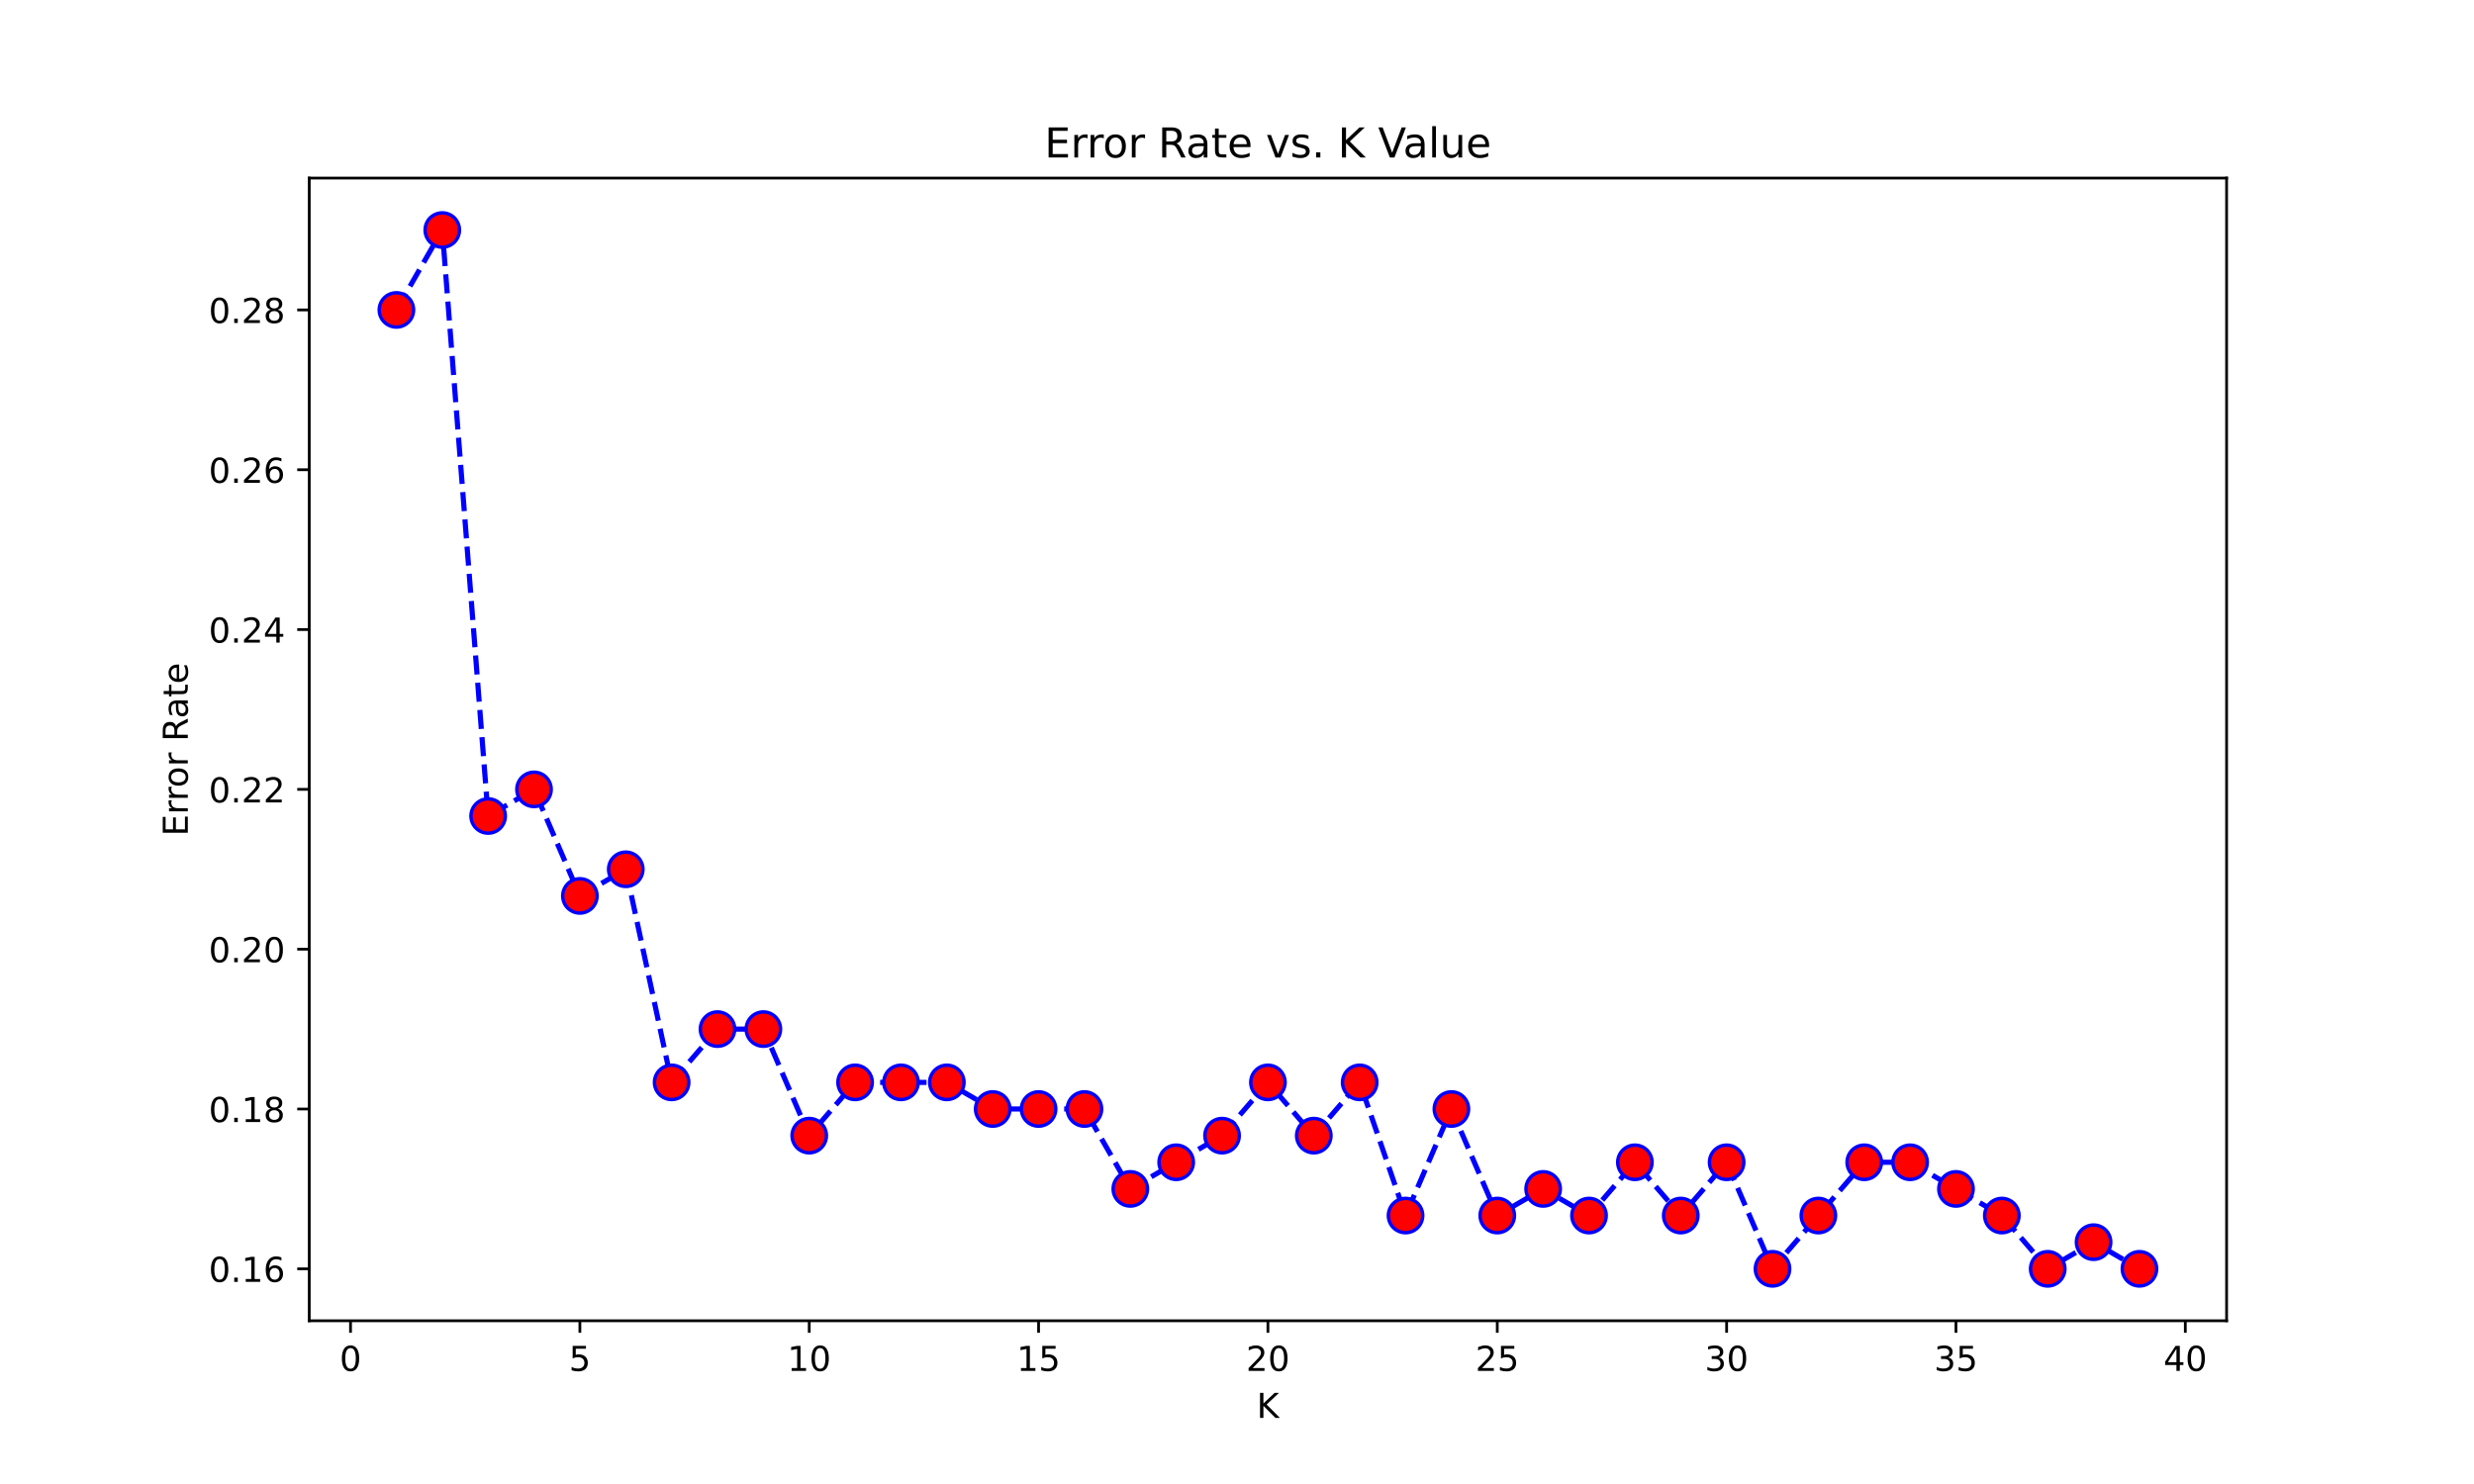
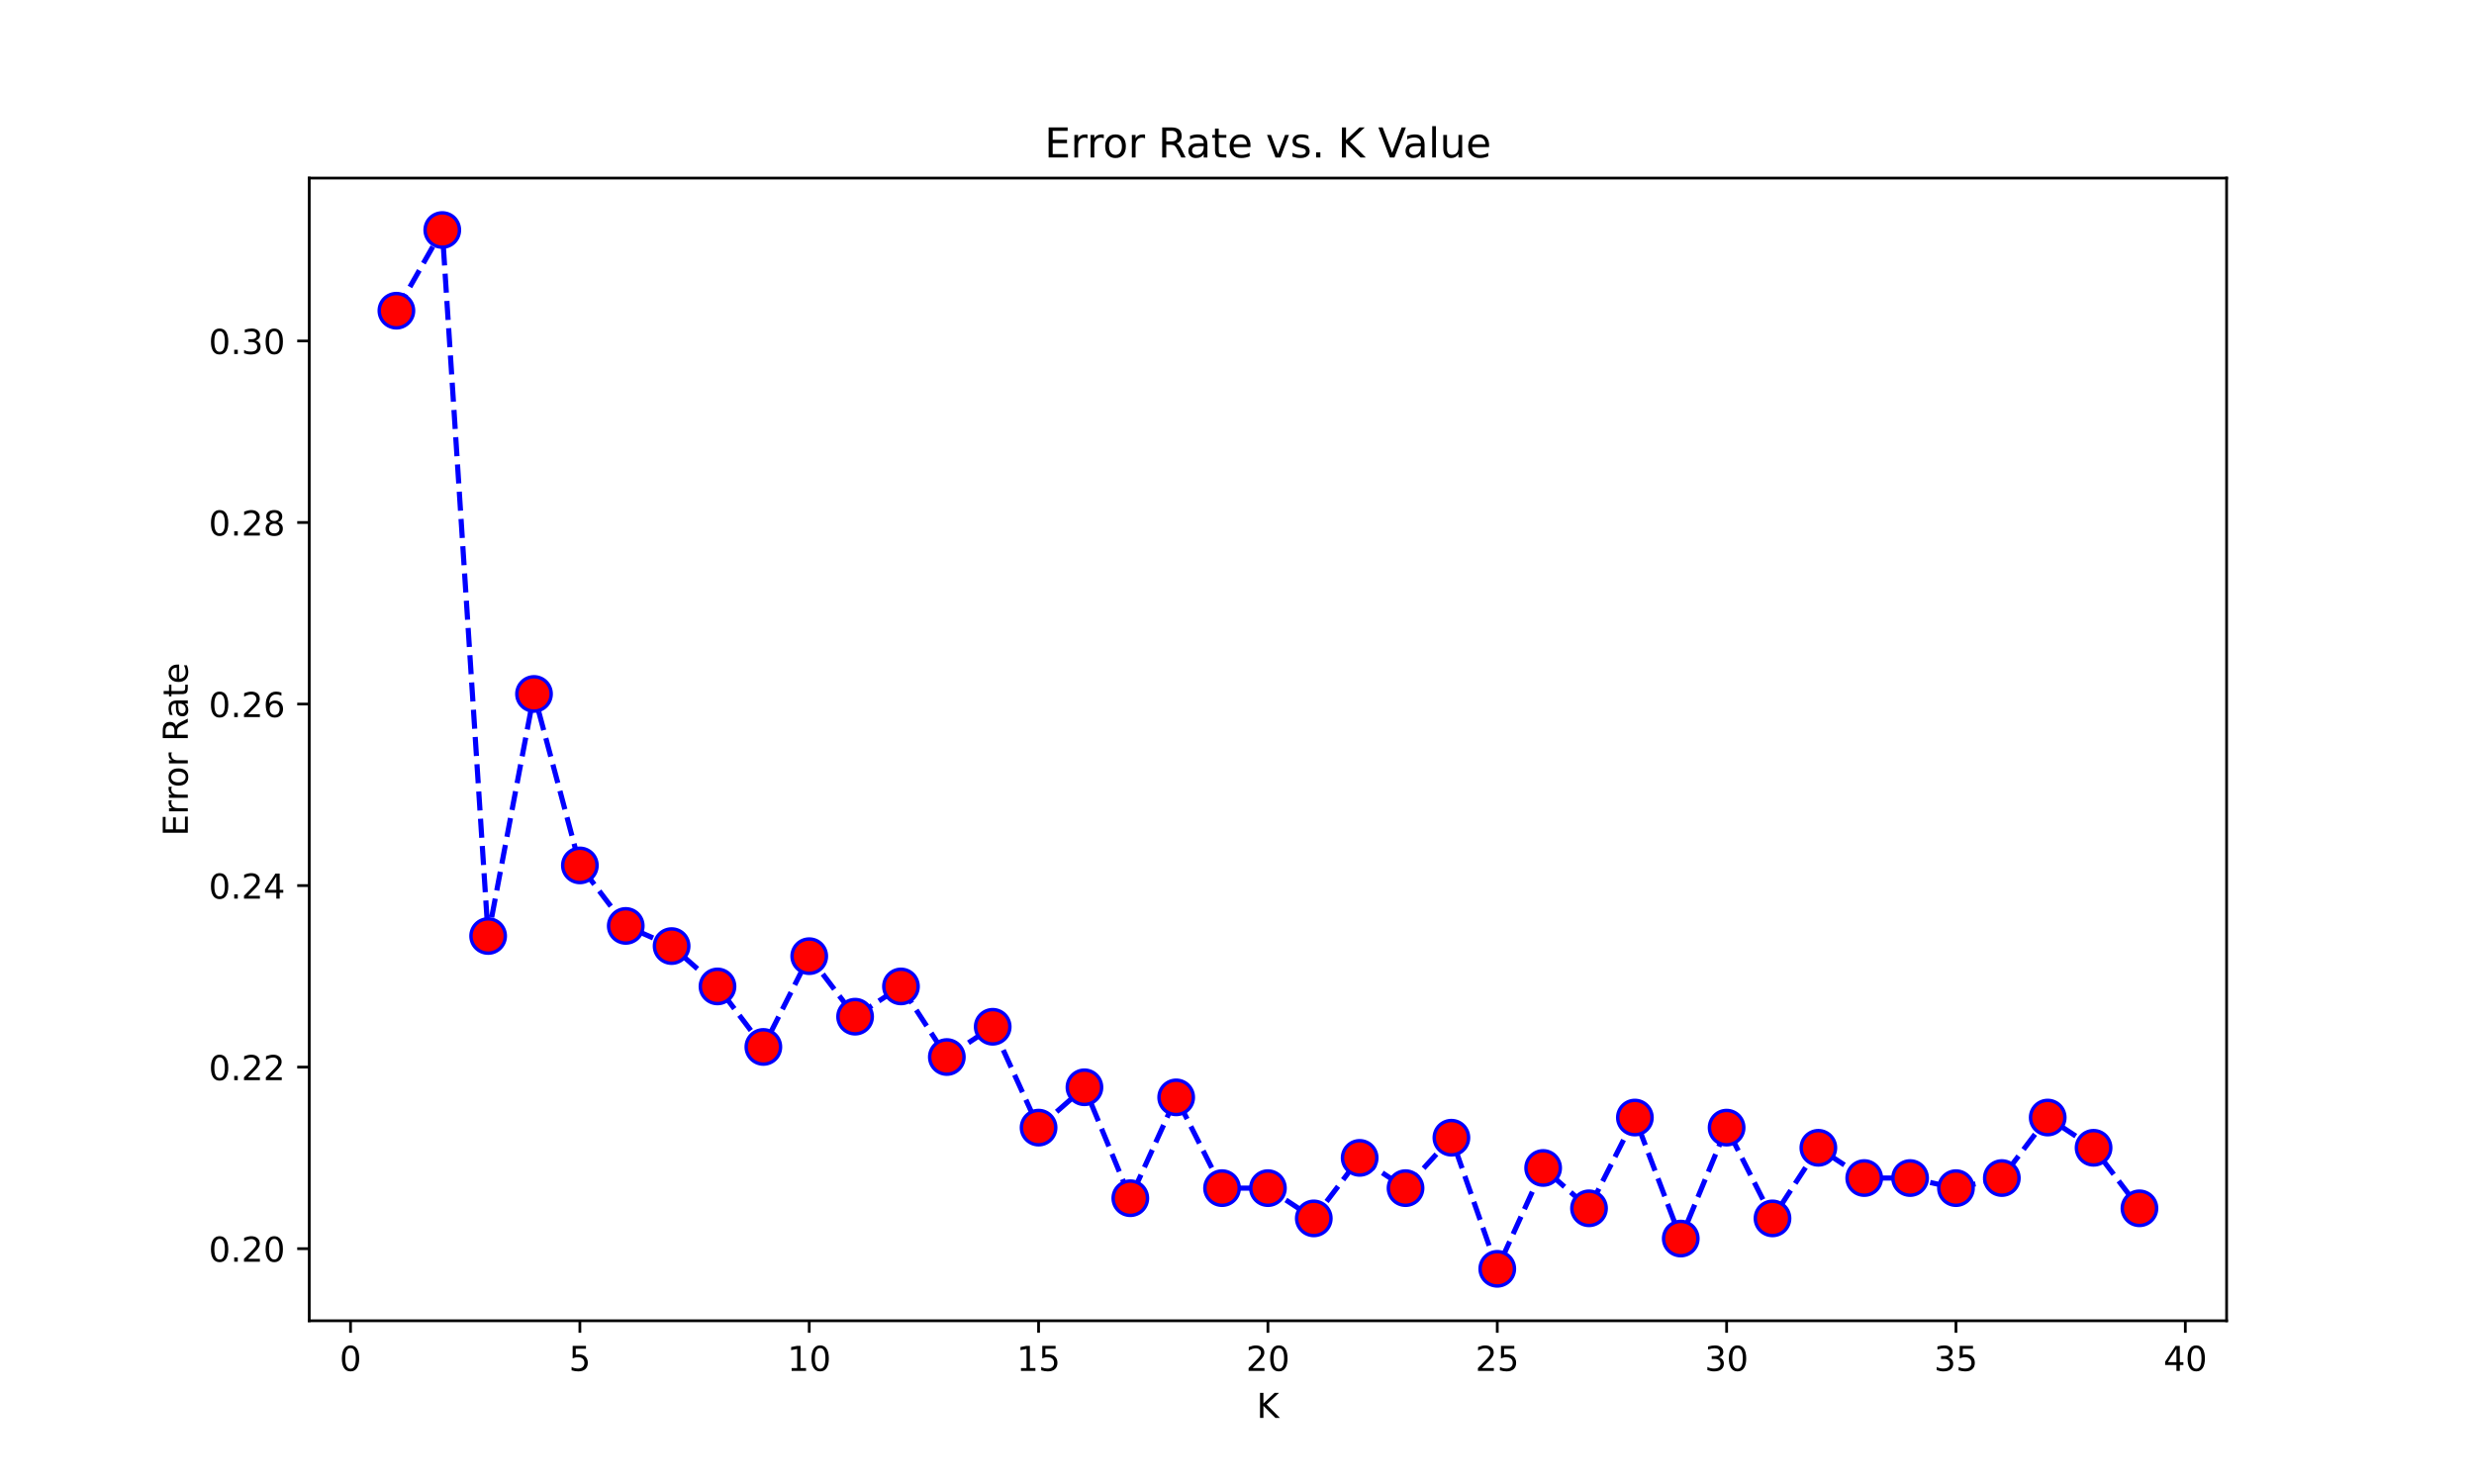
<svg xmlns="http://www.w3.org/2000/svg" xmlns:xlink="http://www.w3.org/1999/xlink" width="720pt" height="432pt" viewBox="0 0 720 432" version="1.1">
  <defs>
    <style type="text/css">*{stroke-linejoin: round; stroke-linecap: butt}</style>
  </defs>
  <g id="figure_1">
    <g id="patch_1">
      <path d="M 0 432  L 720 432  L 720 0  L 0 0  z " style="fill: #ffffff" />
    </g>
    <g id="axes_1">
      <g id="patch_2">
        <path d="M 90 384.48  L 648 384.48  L 648 51.84  L 90 51.84  z " style="fill: #ffffff" />
      </g>
      <g id="matplotlib.axis_1">
        <g id="xtick_1">
          <g id="line2d_1">
            <defs>
-               <path id="m600686cb9d" d="M 0 0  L 0 3.5  " style="stroke: #000000; stroke-width: 0.8" />
+               <path id="mcd6c401ef0" d="M 0 0  L 0 3.5  " style="stroke: #000000; stroke-width: 0.8" />
            </defs>
            <g>
-               <use xlink:href="#m600686cb9d" x="102.014" y="384.48" style="stroke: #000000; stroke-width: 0.8" />
+               <use xlink:href="#mcd6c401ef0" x="102.014" y="384.48" style="stroke: #000000; stroke-width: 0.8" />
            </g>
          </g>
          <g id="text_1">
            <g transform="translate(98.8331 399.0784)scale(0.1 -0.1)">
              <defs>
                <path id="DejaVuSans-30" d="M 2034 4250  Q 1547 4250 1301 3770  Q 1056 3291 1056 2328  Q 1056 1369 1301 889  Q 1547 409 2034 409  Q 2525 409 2770 889  Q 3016 1369 3016 2328  Q 3016 3291 2770 3770  Q 2525 4250 2034 4250  z M 2034 4750  Q 2819 4750 3233 4129  Q 3647 3509 3647 2328  Q 3647 1150 3233 529  Q 2819 -91 2034 -91  Q 1250 -91 836 529  Q 422 1150 422 2328  Q 422 3509 836 4129  Q 1250 4750 2034 4750  z " transform="scale(0.015625)" />
              </defs>
              <use xlink:href="#DejaVuSans-30" />
            </g>
          </g>
        </g>
        <g id="xtick_2">
          <g id="line2d_2">
            <g>
-               <use xlink:href="#m600686cb9d" x="168.761" y="384.48" style="stroke: #000000; stroke-width: 0.8" />
+               <use xlink:href="#mcd6c401ef0" x="168.761" y="384.48" style="stroke: #000000; stroke-width: 0.8" />
            </g>
          </g>
          <g id="text_2">
            <g transform="translate(165.5795 399.0784)scale(0.1 -0.1)">
              <defs>
                <path id="DejaVuSans-35" d="M 691 4666  L 3169 4666  L 3169 4134  L 1269 4134  L 1269 2991  Q 1406 3038 1543 3061  Q 1681 3084 1819 3084  Q 2600 3084 3056 2656  Q 3513 2228 3513 1497  Q 3513 744 3044 326  Q 2575 -91 1722 -91  Q 1428 -91 1123 -41  Q 819 9 494 109  L 494 744  Q 775 591 1075 516  Q 1375 441 1709 441  Q 2250 441 2565 725  Q 2881 1009 2881 1497  Q 2881 1984 2565 2268  Q 2250 2553 1709 2553  Q 1456 2553 1204 2497  Q 953 2441 691 2322  L 691 4666  z " transform="scale(0.015625)" />
              </defs>
              <use xlink:href="#DejaVuSans-35" />
            </g>
          </g>
        </g>
        <g id="xtick_3">
          <g id="line2d_3">
            <g>
-               <use xlink:href="#m600686cb9d" x="235.507" y="384.48" style="stroke: #000000; stroke-width: 0.8" />
+               <use xlink:href="#mcd6c401ef0" x="235.507" y="384.48" style="stroke: #000000; stroke-width: 0.8" />
            </g>
          </g>
          <g id="text_3">
            <g transform="translate(229.1447 399.0784)scale(0.1 -0.1)">
              <defs>
                <path id="DejaVuSans-31" d="M 794 531  L 1825 531  L 1825 4091  L 703 3866  L 703 4441  L 1819 4666  L 2450 4666  L 2450 531  L 3481 531  L 3481 0  L 794 0  L 794 531  z " transform="scale(0.015625)" />
              </defs>
              <use xlink:href="#DejaVuSans-31" />
              <use xlink:href="#DejaVuSans-30" x="63.623" />
            </g>
          </g>
        </g>
        <g id="xtick_4">
          <g id="line2d_4">
            <g>
-               <use xlink:href="#m600686cb9d" x="302.254" y="384.48" style="stroke: #000000; stroke-width: 0.8" />
+               <use xlink:href="#mcd6c401ef0" x="302.254" y="384.48" style="stroke: #000000; stroke-width: 0.8" />
            </g>
          </g>
          <g id="text_4">
            <g transform="translate(295.8911 399.0784)scale(0.1 -0.1)">
              <use xlink:href="#DejaVuSans-31" />
              <use xlink:href="#DejaVuSans-35" x="63.623" />
            </g>
          </g>
        </g>
        <g id="xtick_5">
          <g id="line2d_5">
            <g>
-               <use xlink:href="#m600686cb9d" x="369" y="384.48" style="stroke: #000000; stroke-width: 0.8" />
+               <use xlink:href="#mcd6c401ef0" x="369" y="384.48" style="stroke: #000000; stroke-width: 0.8" />
            </g>
          </g>
          <g id="text_5">
            <g transform="translate(362.6375 399.0784)scale(0.1 -0.1)">
              <defs>
                <path id="DejaVuSans-32" d="M 1228 531  L 3431 531  L 3431 0  L 469 0  L 469 531  Q 828 903 1448 1529  Q 2069 2156 2228 2338  Q 2531 2678 2651 2914  Q 2772 3150 2772 3378  Q 2772 3750 2511 3984  Q 2250 4219 1831 4219  Q 1534 4219 1204 4116  Q 875 4013 500 3803  L 500 4441  Q 881 4594 1212 4672  Q 1544 4750 1819 4750  Q 2544 4750 2975 4387  Q 3406 4025 3406 3419  Q 3406 3131 3298 2873  Q 3191 2616 2906 2266  Q 2828 2175 2409 1742  Q 1991 1309 1228 531  z " transform="scale(0.015625)" />
              </defs>
              <use xlink:href="#DejaVuSans-32" />
              <use xlink:href="#DejaVuSans-30" x="63.623" />
            </g>
          </g>
        </g>
        <g id="xtick_6">
          <g id="line2d_6">
            <g>
-               <use xlink:href="#m600686cb9d" x="435.746" y="384.48" style="stroke: #000000; stroke-width: 0.8" />
+               <use xlink:href="#mcd6c401ef0" x="435.746" y="384.48" style="stroke: #000000; stroke-width: 0.8" />
            </g>
          </g>
          <g id="text_6">
            <g transform="translate(429.3839 399.0784)scale(0.1 -0.1)">
              <use xlink:href="#DejaVuSans-32" />
              <use xlink:href="#DejaVuSans-35" x="63.623" />
            </g>
          </g>
        </g>
        <g id="xtick_7">
          <g id="line2d_7">
            <g>
-               <use xlink:href="#m600686cb9d" x="502.493" y="384.48" style="stroke: #000000; stroke-width: 0.8" />
+               <use xlink:href="#mcd6c401ef0" x="502.493" y="384.48" style="stroke: #000000; stroke-width: 0.8" />
            </g>
          </g>
          <g id="text_7">
            <g transform="translate(496.1303 399.0784)scale(0.1 -0.1)">
              <defs>
                <path id="DejaVuSans-33" d="M 2597 2516  Q 3050 2419 3304 2112  Q 3559 1806 3559 1356  Q 3559 666 3084 287  Q 2609 -91 1734 -91  Q 1441 -91 1130 -33  Q 819 25 488 141  L 488 750  Q 750 597 1062 519  Q 1375 441 1716 441  Q 2309 441 2620 675  Q 2931 909 2931 1356  Q 2931 1769 2642 2001  Q 2353 2234 1838 2234  L 1294 2234  L 1294 2753  L 1863 2753  Q 2328 2753 2575 2939  Q 2822 3125 2822 3475  Q 2822 3834 2567 4026  Q 2313 4219 1838 4219  Q 1578 4219 1281 4162  Q 984 4106 628 3988  L 628 4550  Q 988 4650 1302 4700  Q 1616 4750 1894 4750  Q 2613 4750 3031 4423  Q 3450 4097 3450 3541  Q 3450 3153 3228 2886  Q 3006 2619 2597 2516  z " transform="scale(0.015625)" />
              </defs>
              <use xlink:href="#DejaVuSans-33" />
              <use xlink:href="#DejaVuSans-30" x="63.623" />
            </g>
          </g>
        </g>
        <g id="xtick_8">
          <g id="line2d_8">
            <g>
-               <use xlink:href="#m600686cb9d" x="569.239" y="384.48" style="stroke: #000000; stroke-width: 0.8" />
+               <use xlink:href="#mcd6c401ef0" x="569.239" y="384.48" style="stroke: #000000; stroke-width: 0.8" />
            </g>
          </g>
          <g id="text_8">
            <g transform="translate(562.8767 399.0784)scale(0.1 -0.1)">
              <use xlink:href="#DejaVuSans-33" />
              <use xlink:href="#DejaVuSans-35" x="63.623" />
            </g>
          </g>
        </g>
        <g id="xtick_9">
          <g id="line2d_9">
            <g>
-               <use xlink:href="#m600686cb9d" x="635.986" y="384.48" style="stroke: #000000; stroke-width: 0.8" />
+               <use xlink:href="#mcd6c401ef0" x="635.986" y="384.48" style="stroke: #000000; stroke-width: 0.8" />
            </g>
          </g>
          <g id="text_9">
            <g transform="translate(629.6231 399.0784)scale(0.1 -0.1)">
              <defs>
                <path id="DejaVuSans-34" d="M 2419 4116  L 825 1625  L 2419 1625  L 2419 4116  z M 2253 4666  L 3047 4666  L 3047 1625  L 3713 1625  L 3713 1100  L 3047 1100  L 3047 0  L 2419 0  L 2419 1100  L 313 1100  L 313 1709  L 2253 4666  z " transform="scale(0.015625)" />
              </defs>
              <use xlink:href="#DejaVuSans-34" />
              <use xlink:href="#DejaVuSans-30" x="63.623" />
            </g>
          </g>
        </g>
        <g id="text_10">
          <g transform="translate(365.7211 412.7566)scale(0.1 -0.1)">
            <defs>
              <path id="DejaVuSans-4b" d="M 628 4666  L 1259 4666  L 1259 2694  L 3353 4666  L 4166 4666  L 1850 2491  L 4331 0  L 3500 0  L 1259 2247  L 1259 0  L 628 0  L 628 4666  z " transform="scale(0.015625)" />
            </defs>
            <use xlink:href="#DejaVuSans-4b" />
          </g>
        </g>
      </g>
      <g id="matplotlib.axis_2">
        <g id="ytick_1">
          <g id="line2d_10">
            <defs>
-               <path id="mf4f4137d9a" d="M 0 0  L -3.5 0  " style="stroke: #000000; stroke-width: 0.8" />
+               <path id="mdb3c24c6d7" d="M 0 0  L -3.5 0  " style="stroke: #000000; stroke-width: 0.8" />
            </defs>
            <g>
-               <use xlink:href="#mf4f4137d9a" x="90" y="369.36" style="stroke: #000000; stroke-width: 0.8" />
+               <use xlink:href="#mdb3c24c6d7" x="90" y="363.488" style="stroke: #000000; stroke-width: 0.8" />
            </g>
          </g>
          <g id="text_11">
-             <g transform="translate(60.73438 373.1592)scale(0.1 -0.1)">
+             <g transform="translate(60.73438 367.2874)scale(0.1 -0.1)">
              <defs>
                <path id="DejaVuSans-2e" d="M 684 794  L 1344 794  L 1344 0  L 684 0  L 684 794  z " transform="scale(0.015625)" />
-                 <path id="DejaVuSans-36" d="M 2113 2584  Q 1688 2584 1439 2293  Q 1191 2003 1191 1497  Q 1191 994 1439 701  Q 1688 409 2113 409  Q 2538 409 2786 701  Q 3034 994 3034 1497  Q 3034 2003 2786 2293  Q 2538 2584 2113 2584  z M 3366 4563  L 3366 3988  Q 3128 4100 2886 4159  Q 2644 4219 2406 4219  Q 1781 4219 1451 3797  Q 1122 3375 1075 2522  Q 1259 2794 1537 2939  Q 1816 3084 2150 3084  Q 2853 3084 3261 2657  Q 3669 2231 3669 1497  Q 3669 778 3244 343  Q 2819 -91 2113 -91  Q 1303 -91 875 529  Q 447 1150 447 2328  Q 447 3434 972 4092  Q 1497 4750 2381 4750  Q 2619 4750 2861 4703  Q 3103 4656 3366 4563  z " transform="scale(0.015625)" />
-               </defs>
-               <use xlink:href="#DejaVuSans-30" />
-               <use xlink:href="#DejaVuSans-2e" x="63.623" />
-               <use xlink:href="#DejaVuSans-31" x="95.41" />
-               <use xlink:href="#DejaVuSans-36" x="159.033" />
+               </defs>
+               <use xlink:href="#DejaVuSans-30" />
+               <use xlink:href="#DejaVuSans-2e" x="63.623" />
+               <use xlink:href="#DejaVuSans-32" x="95.41" />
+               <use xlink:href="#DejaVuSans-30" x="159.033" />
            </g>
          </g>
        </g>
        <g id="ytick_2">
          <g id="line2d_11">
            <g>
-               <use xlink:href="#mf4f4137d9a" x="90" y="322.837" style="stroke: #000000; stroke-width: 0.8" />
+               <use xlink:href="#mdb3c24c6d7" x="90" y="310.642" style="stroke: #000000; stroke-width: 0.8" />
            </g>
          </g>
          <g id="text_12">
-             <g transform="translate(60.73438 326.6361)scale(0.1 -0.1)">
-               <defs>
-                 <path id="DejaVuSans-38" d="M 2034 2216  Q 1584 2216 1326 1975  Q 1069 1734 1069 1313  Q 1069 891 1326 650  Q 1584 409 2034 409  Q 2484 409 2743 651  Q 3003 894 3003 1313  Q 3003 1734 2745 1975  Q 2488 2216 2034 2216  z M 1403 2484  Q 997 2584 770 2862  Q 544 3141 544 3541  Q 544 4100 942 4425  Q 1341 4750 2034 4750  Q 2731 4750 3128 4425  Q 3525 4100 3525 3541  Q 3525 3141 3298 2862  Q 3072 2584 2669 2484  Q 3125 2378 3379 2068  Q 3634 1759 3634 1313  Q 3634 634 3220 271  Q 2806 -91 2034 -91  Q 1263 -91 848 271  Q 434 634 434 1313  Q 434 1759 690 2068  Q 947 2378 1403 2484  z M 1172 3481  Q 1172 3119 1398 2916  Q 1625 2713 2034 2713  Q 2441 2713 2670 2916  Q 2900 3119 2900 3481  Q 2900 3844 2670 4047  Q 2441 4250 2034 4250  Q 1625 4250 1398 4047  Q 1172 3844 1172 3481  z " transform="scale(0.015625)" />
-               </defs>
-               <use xlink:href="#DejaVuSans-30" />
-               <use xlink:href="#DejaVuSans-2e" x="63.623" />
-               <use xlink:href="#DejaVuSans-31" x="95.41" />
-               <use xlink:href="#DejaVuSans-38" x="159.033" />
+             <g transform="translate(60.73438 314.4408)scale(0.1 -0.1)">
+               <use xlink:href="#DejaVuSans-30" />
+               <use xlink:href="#DejaVuSans-2e" x="63.623" />
+               <use xlink:href="#DejaVuSans-32" x="95.41" />
+               <use xlink:href="#DejaVuSans-32" x="159.033" />
            </g>
          </g>
        </g>
        <g id="ytick_3">
          <g id="line2d_12">
            <g>
-               <use xlink:href="#mf4f4137d9a" x="90" y="276.314" style="stroke: #000000; stroke-width: 0.8" />
+               <use xlink:href="#mdb3c24c6d7" x="90" y="257.795" style="stroke: #000000; stroke-width: 0.8" />
            </g>
          </g>
          <g id="text_13">
-             <g transform="translate(60.73438 280.1131)scale(0.1 -0.1)">
-               <use xlink:href="#DejaVuSans-30" />
-               <use xlink:href="#DejaVuSans-2e" x="63.623" />
-               <use xlink:href="#DejaVuSans-32" x="95.41" />
-               <use xlink:href="#DejaVuSans-30" x="159.033" />
+             <g transform="translate(60.73438 261.5942)scale(0.1 -0.1)">
+               <use xlink:href="#DejaVuSans-30" />
+               <use xlink:href="#DejaVuSans-2e" x="63.623" />
+               <use xlink:href="#DejaVuSans-32" x="95.41" />
+               <use xlink:href="#DejaVuSans-34" x="159.033" />
            </g>
          </g>
        </g>
        <g id="ytick_4">
          <g id="line2d_13">
            <g>
-               <use xlink:href="#mf4f4137d9a" x="90" y="229.791" style="stroke: #000000; stroke-width: 0.8" />
+               <use xlink:href="#mdb3c24c6d7" x="90" y="204.948" style="stroke: #000000; stroke-width: 0.8" />
            </g>
          </g>
          <g id="text_14">
-             <g transform="translate(60.73438 233.59)scale(0.1 -0.1)">
-               <use xlink:href="#DejaVuSans-30" />
-               <use xlink:href="#DejaVuSans-2e" x="63.623" />
-               <use xlink:href="#DejaVuSans-32" x="95.41" />
-               <use xlink:href="#DejaVuSans-32" x="159.033" />
+             <g transform="translate(60.73438 208.7476)scale(0.1 -0.1)">
+               <defs>
+                 <path id="DejaVuSans-36" d="M 2113 2584  Q 1688 2584 1439 2293  Q 1191 2003 1191 1497  Q 1191 994 1439 701  Q 1688 409 2113 409  Q 2538 409 2786 701  Q 3034 994 3034 1497  Q 3034 2003 2786 2293  Q 2538 2584 2113 2584  z M 3366 4563  L 3366 3988  Q 3128 4100 2886 4159  Q 2644 4219 2406 4219  Q 1781 4219 1451 3797  Q 1122 3375 1075 2522  Q 1259 2794 1537 2939  Q 1816 3084 2150 3084  Q 2853 3084 3261 2657  Q 3669 2231 3669 1497  Q 3669 778 3244 343  Q 2819 -91 2113 -91  Q 1303 -91 875 529  Q 447 1150 447 2328  Q 447 3434 972 4092  Q 1497 4750 2381 4750  Q 2619 4750 2861 4703  Q 3103 4656 3366 4563  z " transform="scale(0.015625)" />
+               </defs>
+               <use xlink:href="#DejaVuSans-30" />
+               <use xlink:href="#DejaVuSans-2e" x="63.623" />
+               <use xlink:href="#DejaVuSans-32" x="95.41" />
+               <use xlink:href="#DejaVuSans-36" x="159.033" />
            </g>
          </g>
        </g>
        <g id="ytick_5">
          <g id="line2d_14">
            <g>
-               <use xlink:href="#mf4f4137d9a" x="90" y="183.268" style="stroke: #000000; stroke-width: 0.8" />
+               <use xlink:href="#mdb3c24c6d7" x="90" y="152.102" style="stroke: #000000; stroke-width: 0.8" />
            </g>
          </g>
          <g id="text_15">
-             <g transform="translate(60.73438 187.0669)scale(0.1 -0.1)">
-               <use xlink:href="#DejaVuSans-30" />
-               <use xlink:href="#DejaVuSans-2e" x="63.623" />
-               <use xlink:href="#DejaVuSans-32" x="95.41" />
-               <use xlink:href="#DejaVuSans-34" x="159.033" />
+             <g transform="translate(60.73438 155.901)scale(0.1 -0.1)">
+               <defs>
+                 <path id="DejaVuSans-38" d="M 2034 2216  Q 1584 2216 1326 1975  Q 1069 1734 1069 1313  Q 1069 891 1326 650  Q 1584 409 2034 409  Q 2484 409 2743 651  Q 3003 894 3003 1313  Q 3003 1734 2745 1975  Q 2488 2216 2034 2216  z M 1403 2484  Q 997 2584 770 2862  Q 544 3141 544 3541  Q 544 4100 942 4425  Q 1341 4750 2034 4750  Q 2731 4750 3128 4425  Q 3525 4100 3525 3541  Q 3525 3141 3298 2862  Q 3072 2584 2669 2484  Q 3125 2378 3379 2068  Q 3634 1759 3634 1313  Q 3634 634 3220 271  Q 2806 -91 2034 -91  Q 1263 -91 848 271  Q 434 634 434 1313  Q 434 1759 690 2068  Q 947 2378 1403 2484  z M 1172 3481  Q 1172 3119 1398 2916  Q 1625 2713 2034 2713  Q 2441 2713 2670 2916  Q 2900 3119 2900 3481  Q 2900 3844 2670 4047  Q 2441 4250 2034 4250  Q 1625 4250 1398 4047  Q 1172 3844 1172 3481  z " transform="scale(0.015625)" />
+               </defs>
+               <use xlink:href="#DejaVuSans-30" />
+               <use xlink:href="#DejaVuSans-2e" x="63.623" />
+               <use xlink:href="#DejaVuSans-32" x="95.41" />
+               <use xlink:href="#DejaVuSans-38" x="159.033" />
            </g>
          </g>
        </g>
        <g id="ytick_6">
          <g id="line2d_15">
            <g>
-               <use xlink:href="#mf4f4137d9a" x="90" y="136.745" style="stroke: #000000; stroke-width: 0.8" />
+               <use xlink:href="#mdb3c24c6d7" x="90" y="99.255" style="stroke: #000000; stroke-width: 0.8" />
            </g>
          </g>
          <g id="text_16">
-             <g transform="translate(60.73438 140.5438)scale(0.1 -0.1)">
-               <use xlink:href="#DejaVuSans-30" />
-               <use xlink:href="#DejaVuSans-2e" x="63.623" />
-               <use xlink:href="#DejaVuSans-32" x="95.41" />
-               <use xlink:href="#DejaVuSans-36" x="159.033" />
-             </g>
-           </g>
-         </g>
-         <g id="ytick_7">
-           <g id="line2d_16">
-             <g>
-               <use xlink:href="#mf4f4137d9a" x="90" y="90.222" style="stroke: #000000; stroke-width: 0.8" />
-             </g>
-           </g>
-           <g id="text_17">
-             <g transform="translate(60.73438 94.02076)scale(0.1 -0.1)">
-               <use xlink:href="#DejaVuSans-30" />
-               <use xlink:href="#DejaVuSans-2e" x="63.623" />
-               <use xlink:href="#DejaVuSans-32" x="95.41" />
-               <use xlink:href="#DejaVuSans-38" x="159.033" />
-             </g>
-           </g>
-         </g>
-         <g id="text_18">
+             <g transform="translate(60.73438 103.0544)scale(0.1 -0.1)">
+               <use xlink:href="#DejaVuSans-30" />
+               <use xlink:href="#DejaVuSans-2e" x="63.623" />
+               <use xlink:href="#DejaVuSans-33" x="95.41" />
+               <use xlink:href="#DejaVuSans-30" x="159.033" />
+             </g>
+           </g>
+         </g>
+         <g id="text_17">
          <g transform="translate(54.65469 243.3967)rotate(-90)scale(0.1 -0.1)">
            <defs>
              <path id="DejaVuSans-45" d="M 628 4666  L 3578 4666  L 3578 4134  L 1259 4134  L 1259 2753  L 3481 2753  L 3481 2222  L 1259 2222  L 1259 531  L 3634 531  L 3634 0  L 628 0  L 628 4666  z " transform="scale(0.015625)" />
              <path id="DejaVuSans-72" d="M 2631 2963  Q 2534 3019 2420 3045  Q 2306 3072 2169 3072  Q 1681 3072 1420 2755  Q 1159 2438 1159 1844  L 1159 0  L 581 0  L 581 3500  L 1159 3500  L 1159 2956  Q 1341 3275 1631 3429  Q 1922 3584 2338 3584  Q 2397 3584 2469 3576  Q 2541 3569 2628 3553  L 2631 2963  z " transform="scale(0.015625)" />
              <path id="DejaVuSans-6f" d="M 1959 3097  Q 1497 3097 1228 2736  Q 959 2375 959 1747  Q 959 1119 1226 758  Q 1494 397 1959 397  Q 2419 397 2687 759  Q 2956 1122 2956 1747  Q 2956 2369 2687 2733  Q 2419 3097 1959 3097  z M 1959 3584  Q 2709 3584 3137 3096  Q 3566 2609 3566 1747  Q 3566 888 3137 398  Q 2709 -91 1959 -91  Q 1206 -91 779 398  Q 353 888 353 1747  Q 353 2609 779 3096  Q 1206 3584 1959 3584  z " transform="scale(0.015625)" />
              <path id="DejaVuSans-20" transform="scale(0.015625)" />
              <path id="DejaVuSans-52" d="M 2841 2188  Q 3044 2119 3236 1894  Q 3428 1669 3622 1275  L 4263 0  L 3584 0  L 2988 1197  Q 2756 1666 2539 1819  Q 2322 1972 1947 1972  L 1259 1972  L 1259 0  L 628 0  L 628 4666  L 2053 4666  Q 2853 4666 3247 4331  Q 3641 3997 3641 3322  Q 3641 2881 3436 2590  Q 3231 2300 2841 2188  z M 1259 4147  L 1259 2491  L 2053 2491  Q 2509 2491 2742 2702  Q 2975 2913 2975 3322  Q 2975 3731 2742 3939  Q 2509 4147 2053 4147  L 1259 4147  z " transform="scale(0.015625)" />
              <path id="DejaVuSans-61" d="M 2194 1759  Q 1497 1759 1228 1600  Q 959 1441 959 1056  Q 959 750 1161 570  Q 1363 391 1709 391  Q 2188 391 2477 730  Q 2766 1069 2766 1631  L 2766 1759  L 2194 1759  z M 3341 1997  L 3341 0  L 2766 0  L 2766 531  Q 2569 213 2275 61  Q 1981 -91 1556 -91  Q 1019 -91 701 211  Q 384 513 384 1019  Q 384 1609 779 1909  Q 1175 2209 1959 2209  L 2766 2209  L 2766 2266  Q 2766 2663 2505 2880  Q 2244 3097 1772 3097  Q 1472 3097 1187 3025  Q 903 2953 641 2809  L 641 3341  Q 956 3463 1253 3523  Q 1550 3584 1831 3584  Q 2591 3584 2966 3190  Q 3341 2797 3341 1997  z " transform="scale(0.015625)" />
              <path id="DejaVuSans-74" d="M 1172 4494  L 1172 3500  L 2356 3500  L 2356 3053  L 1172 3053  L 1172 1153  Q 1172 725 1289 603  Q 1406 481 1766 481  L 2356 481  L 2356 0  L 1766 0  Q 1100 0 847 248  Q 594 497 594 1153  L 594 3053  L 172 3053  L 172 3500  L 594 3500  L 594 4494  L 1172 4494  z " transform="scale(0.015625)" />
              <path id="DejaVuSans-65" d="M 3597 1894  L 3597 1613  L 953 1613  Q 991 1019 1311 708  Q 1631 397 2203 397  Q 2534 397 2845 478  Q 3156 559 3463 722  L 3463 178  Q 3153 47 2828 -22  Q 2503 -91 2169 -91  Q 1331 -91 842 396  Q 353 884 353 1716  Q 353 2575 817 3079  Q 1281 3584 2069 3584  Q 2775 3584 3186 3129  Q 3597 2675 3597 1894  z M 3022 2063  Q 3016 2534 2758 2815  Q 2500 3097 2075 3097  Q 1594 3097 1305 2825  Q 1016 2553 972 2059  L 3022 2063  z " transform="scale(0.015625)" />
            </defs>
            <use xlink:href="#DejaVuSans-45" />
            <use xlink:href="#DejaVuSans-72" x="63.184" />
            <use xlink:href="#DejaVuSans-72" x="102.547" />
            <use xlink:href="#DejaVuSans-6f" x="141.41" />
            <use xlink:href="#DejaVuSans-72" x="202.592" />
            <use xlink:href="#DejaVuSans-20" x="243.705" />
            <use xlink:href="#DejaVuSans-52" x="275.492" />
            <use xlink:href="#DejaVuSans-61" x="342.725" />
            <use xlink:href="#DejaVuSans-74" x="404.004" />
            <use xlink:href="#DejaVuSans-65" x="443.213" />
          </g>
        </g>
      </g>
-       <g id="line2d_17">
-         <path d="M 115.364 90.222  L 128.713 66.96  L 142.062 237.545  L 155.411 229.791  L 168.761 260.806  L 182.11 253.052  L 195.459 315.083  L 208.809 299.575  L 222.158 299.575  L 235.507 330.591  L 248.856 315.083  L 262.206 315.083  L 275.555 315.083  L 288.904 322.837  L 302.254 322.837  L 315.603 322.837  L 328.952 346.098  L 342.301 338.345  L 355.651 330.591  L 369 315.083  L 382.349 330.591  L 395.699 315.083  L 409.048 353.852  L 422.397 322.837  L 435.746 353.852  L 449.096 346.098  L 462.445 353.852  L 475.794 338.345  L 489.144 353.852  L 502.493 338.345  L 515.842 369.36  L 529.191 353.852  L 542.541 338.345  L 555.89 338.345  L 569.239 346.098  L 582.589 353.852  L 595.938 369.36  L 609.287 361.606  L 622.636 369.36  " clip-path="url(#pe46e2fb0b6)" style="fill: none; stroke-dasharray: 5.55,2.4; stroke-dashoffset: 0; stroke: #0000ff; stroke-width: 1.5" />
+       <g id="line2d_16">
+         <path d="M 115.364 90.447  L 128.713 66.96  L 142.062 272.475  L 155.411 202.012  L 168.761 251.923  L 182.11 269.539  L 195.459 275.41  L 208.809 287.154  L 222.158 304.77  L 235.507 278.346  L 248.856 295.962  L 262.206 287.154  L 275.555 307.706  L 288.904 298.898  L 302.254 328.257  L 315.603 316.513  L 328.952 348.809  L 342.301 319.449  L 355.651 345.873  L 369 345.873  L 382.349 354.68  L 395.699 337.065  L 409.048 345.873  L 422.397 331.193  L 435.746 369.36  L 449.096 340.001  L 462.445 351.744  L 475.794 325.321  L 489.144 360.552  L 502.493 328.257  L 515.842 354.68  L 529.191 334.129  L 542.541 342.937  L 555.89 342.937  L 569.239 345.873  L 582.589 342.937  L 595.938 325.321  L 609.287 334.129  L 622.636 351.744  " clip-path="url(#p391a6b0f08)" style="fill: none; stroke-dasharray: 5.55,2.4; stroke-dashoffset: 0; stroke: #0000ff; stroke-width: 1.5" />
        <defs>
-           <path id="m2c63482deb" d="M 0 5  C 1.326 5 2.598 4.473 3.536 3.536  C 4.473 2.598 5 1.326 5 0  C 5 -1.326 4.473 -2.598 3.536 -3.536  C 2.598 -4.473 1.326 -5 0 -5  C -1.326 -5 -2.598 -4.473 -3.536 -3.536  C -4.473 -2.598 -5 -1.326 -5 0  C -5 1.326 -4.473 2.598 -3.536 3.536  C -2.598 4.473 -1.326 5 0 5  z " style="stroke: #0000ff" />
+           <path id="m2906f69980" d="M 0 5  C 1.326 5 2.598 4.473 3.536 3.536  C 4.473 2.598 5 1.326 5 0  C 5 -1.326 4.473 -2.598 3.536 -3.536  C 2.598 -4.473 1.326 -5 0 -5  C -1.326 -5 -2.598 -4.473 -3.536 -3.536  C -4.473 -2.598 -5 -1.326 -5 0  C -5 1.326 -4.473 2.598 -3.536 3.536  C -2.598 4.473 -1.326 5 0 5  z " style="stroke: #0000ff" />
        </defs>
-         <g clip-path="url(#pe46e2fb0b6)">
-           <use xlink:href="#m2c63482deb" x="115.364" y="90.222" style="fill: #ff0000; stroke: #0000ff" />
-           <use xlink:href="#m2c63482deb" x="128.713" y="66.96" style="fill: #ff0000; stroke: #0000ff" />
-           <use xlink:href="#m2c63482deb" x="142.062" y="237.545" style="fill: #ff0000; stroke: #0000ff" />
-           <use xlink:href="#m2c63482deb" x="155.411" y="229.791" style="fill: #ff0000; stroke: #0000ff" />
-           <use xlink:href="#m2c63482deb" x="168.761" y="260.806" style="fill: #ff0000; stroke: #0000ff" />
-           <use xlink:href="#m2c63482deb" x="182.11" y="253.052" style="fill: #ff0000; stroke: #0000ff" />
-           <use xlink:href="#m2c63482deb" x="195.459" y="315.083" style="fill: #ff0000; stroke: #0000ff" />
-           <use xlink:href="#m2c63482deb" x="208.809" y="299.575" style="fill: #ff0000; stroke: #0000ff" />
-           <use xlink:href="#m2c63482deb" x="222.158" y="299.575" style="fill: #ff0000; stroke: #0000ff" />
-           <use xlink:href="#m2c63482deb" x="235.507" y="330.591" style="fill: #ff0000; stroke: #0000ff" />
-           <use xlink:href="#m2c63482deb" x="248.856" y="315.083" style="fill: #ff0000; stroke: #0000ff" />
-           <use xlink:href="#m2c63482deb" x="262.206" y="315.083" style="fill: #ff0000; stroke: #0000ff" />
-           <use xlink:href="#m2c63482deb" x="275.555" y="315.083" style="fill: #ff0000; stroke: #0000ff" />
-           <use xlink:href="#m2c63482deb" x="288.904" y="322.837" style="fill: #ff0000; stroke: #0000ff" />
-           <use xlink:href="#m2c63482deb" x="302.254" y="322.837" style="fill: #ff0000; stroke: #0000ff" />
-           <use xlink:href="#m2c63482deb" x="315.603" y="322.837" style="fill: #ff0000; stroke: #0000ff" />
-           <use xlink:href="#m2c63482deb" x="328.952" y="346.098" style="fill: #ff0000; stroke: #0000ff" />
-           <use xlink:href="#m2c63482deb" x="342.301" y="338.345" style="fill: #ff0000; stroke: #0000ff" />
-           <use xlink:href="#m2c63482deb" x="355.651" y="330.591" style="fill: #ff0000; stroke: #0000ff" />
-           <use xlink:href="#m2c63482deb" x="369" y="315.083" style="fill: #ff0000; stroke: #0000ff" />
-           <use xlink:href="#m2c63482deb" x="382.349" y="330.591" style="fill: #ff0000; stroke: #0000ff" />
-           <use xlink:href="#m2c63482deb" x="395.699" y="315.083" style="fill: #ff0000; stroke: #0000ff" />
-           <use xlink:href="#m2c63482deb" x="409.048" y="353.852" style="fill: #ff0000; stroke: #0000ff" />
-           <use xlink:href="#m2c63482deb" x="422.397" y="322.837" style="fill: #ff0000; stroke: #0000ff" />
-           <use xlink:href="#m2c63482deb" x="435.746" y="353.852" style="fill: #ff0000; stroke: #0000ff" />
-           <use xlink:href="#m2c63482deb" x="449.096" y="346.098" style="fill: #ff0000; stroke: #0000ff" />
-           <use xlink:href="#m2c63482deb" x="462.445" y="353.852" style="fill: #ff0000; stroke: #0000ff" />
-           <use xlink:href="#m2c63482deb" x="475.794" y="338.345" style="fill: #ff0000; stroke: #0000ff" />
-           <use xlink:href="#m2c63482deb" x="489.144" y="353.852" style="fill: #ff0000; stroke: #0000ff" />
-           <use xlink:href="#m2c63482deb" x="502.493" y="338.345" style="fill: #ff0000; stroke: #0000ff" />
-           <use xlink:href="#m2c63482deb" x="515.842" y="369.36" style="fill: #ff0000; stroke: #0000ff" />
-           <use xlink:href="#m2c63482deb" x="529.191" y="353.852" style="fill: #ff0000; stroke: #0000ff" />
-           <use xlink:href="#m2c63482deb" x="542.541" y="338.345" style="fill: #ff0000; stroke: #0000ff" />
-           <use xlink:href="#m2c63482deb" x="555.89" y="338.345" style="fill: #ff0000; stroke: #0000ff" />
-           <use xlink:href="#m2c63482deb" x="569.239" y="346.098" style="fill: #ff0000; stroke: #0000ff" />
-           <use xlink:href="#m2c63482deb" x="582.589" y="353.852" style="fill: #ff0000; stroke: #0000ff" />
-           <use xlink:href="#m2c63482deb" x="595.938" y="369.36" style="fill: #ff0000; stroke: #0000ff" />
-           <use xlink:href="#m2c63482deb" x="609.287" y="361.606" style="fill: #ff0000; stroke: #0000ff" />
-           <use xlink:href="#m2c63482deb" x="622.636" y="369.36" style="fill: #ff0000; stroke: #0000ff" />
+         <g clip-path="url(#p391a6b0f08)">
+           <use xlink:href="#m2906f69980" x="115.364" y="90.447" style="fill: #ff0000; stroke: #0000ff" />
+           <use xlink:href="#m2906f69980" x="128.713" y="66.96" style="fill: #ff0000; stroke: #0000ff" />
+           <use xlink:href="#m2906f69980" x="142.062" y="272.475" style="fill: #ff0000; stroke: #0000ff" />
+           <use xlink:href="#m2906f69980" x="155.411" y="202.012" style="fill: #ff0000; stroke: #0000ff" />
+           <use xlink:href="#m2906f69980" x="168.761" y="251.923" style="fill: #ff0000; stroke: #0000ff" />
+           <use xlink:href="#m2906f69980" x="182.11" y="269.539" style="fill: #ff0000; stroke: #0000ff" />
+           <use xlink:href="#m2906f69980" x="195.459" y="275.41" style="fill: #ff0000; stroke: #0000ff" />
+           <use xlink:href="#m2906f69980" x="208.809" y="287.154" style="fill: #ff0000; stroke: #0000ff" />
+           <use xlink:href="#m2906f69980" x="222.158" y="304.77" style="fill: #ff0000; stroke: #0000ff" />
+           <use xlink:href="#m2906f69980" x="235.507" y="278.346" style="fill: #ff0000; stroke: #0000ff" />
+           <use xlink:href="#m2906f69980" x="248.856" y="295.962" style="fill: #ff0000; stroke: #0000ff" />
+           <use xlink:href="#m2906f69980" x="262.206" y="287.154" style="fill: #ff0000; stroke: #0000ff" />
+           <use xlink:href="#m2906f69980" x="275.555" y="307.706" style="fill: #ff0000; stroke: #0000ff" />
+           <use xlink:href="#m2906f69980" x="288.904" y="298.898" style="fill: #ff0000; stroke: #0000ff" />
+           <use xlink:href="#m2906f69980" x="302.254" y="328.257" style="fill: #ff0000; stroke: #0000ff" />
+           <use xlink:href="#m2906f69980" x="315.603" y="316.513" style="fill: #ff0000; stroke: #0000ff" />
+           <use xlink:href="#m2906f69980" x="328.952" y="348.809" style="fill: #ff0000; stroke: #0000ff" />
+           <use xlink:href="#m2906f69980" x="342.301" y="319.449" style="fill: #ff0000; stroke: #0000ff" />
+           <use xlink:href="#m2906f69980" x="355.651" y="345.873" style="fill: #ff0000; stroke: #0000ff" />
+           <use xlink:href="#m2906f69980" x="369" y="345.873" style="fill: #ff0000; stroke: #0000ff" />
+           <use xlink:href="#m2906f69980" x="382.349" y="354.68" style="fill: #ff0000; stroke: #0000ff" />
+           <use xlink:href="#m2906f69980" x="395.699" y="337.065" style="fill: #ff0000; stroke: #0000ff" />
+           <use xlink:href="#m2906f69980" x="409.048" y="345.873" style="fill: #ff0000; stroke: #0000ff" />
+           <use xlink:href="#m2906f69980" x="422.397" y="331.193" style="fill: #ff0000; stroke: #0000ff" />
+           <use xlink:href="#m2906f69980" x="435.746" y="369.36" style="fill: #ff0000; stroke: #0000ff" />
+           <use xlink:href="#m2906f69980" x="449.096" y="340.001" style="fill: #ff0000; stroke: #0000ff" />
+           <use xlink:href="#m2906f69980" x="462.445" y="351.744" style="fill: #ff0000; stroke: #0000ff" />
+           <use xlink:href="#m2906f69980" x="475.794" y="325.321" style="fill: #ff0000; stroke: #0000ff" />
+           <use xlink:href="#m2906f69980" x="489.144" y="360.552" style="fill: #ff0000; stroke: #0000ff" />
+           <use xlink:href="#m2906f69980" x="502.493" y="328.257" style="fill: #ff0000; stroke: #0000ff" />
+           <use xlink:href="#m2906f69980" x="515.842" y="354.68" style="fill: #ff0000; stroke: #0000ff" />
+           <use xlink:href="#m2906f69980" x="529.191" y="334.129" style="fill: #ff0000; stroke: #0000ff" />
+           <use xlink:href="#m2906f69980" x="542.541" y="342.937" style="fill: #ff0000; stroke: #0000ff" />
+           <use xlink:href="#m2906f69980" x="555.89" y="342.937" style="fill: #ff0000; stroke: #0000ff" />
+           <use xlink:href="#m2906f69980" x="569.239" y="345.873" style="fill: #ff0000; stroke: #0000ff" />
+           <use xlink:href="#m2906f69980" x="582.589" y="342.937" style="fill: #ff0000; stroke: #0000ff" />
+           <use xlink:href="#m2906f69980" x="595.938" y="325.321" style="fill: #ff0000; stroke: #0000ff" />
+           <use xlink:href="#m2906f69980" x="609.287" y="334.129" style="fill: #ff0000; stroke: #0000ff" />
+           <use xlink:href="#m2906f69980" x="622.636" y="351.744" style="fill: #ff0000; stroke: #0000ff" />
        </g>
      </g>
      <g id="patch_3">
        <path d="M 90 384.48  L 90 51.84  " style="fill: none; stroke: #000000; stroke-width: 0.8; stroke-linejoin: miter; stroke-linecap: square" />
      </g>
      <g id="patch_4">
        <path d="M 648 384.48  L 648 51.84  " style="fill: none; stroke: #000000; stroke-width: 0.8; stroke-linejoin: miter; stroke-linecap: square" />
      </g>
      <g id="patch_5">
        <path d="M 90 384.48  L 648 384.48  " style="fill: none; stroke: #000000; stroke-width: 0.8; stroke-linejoin: miter; stroke-linecap: square" />
      </g>
      <g id="patch_6">
        <path d="M 90 51.84  L 648 51.84  " style="fill: none; stroke: #000000; stroke-width: 0.8; stroke-linejoin: miter; stroke-linecap: square" />
      </g>
-       <g id="text_19">
+       <g id="text_18">
        <g transform="translate(303.9994 45.84)scale(0.12 -0.12)">
          <defs>
            <path id="DejaVuSans-76" d="M 191 3500  L 800 3500  L 1894 563  L 2988 3500  L 3597 3500  L 2284 0  L 1503 0  L 191 3500  z " transform="scale(0.015625)" />
            <path id="DejaVuSans-73" d="M 2834 3397  L 2834 2853  Q 2591 2978 2328 3040  Q 2066 3103 1784 3103  Q 1356 3103 1142 2972  Q 928 2841 928 2578  Q 928 2378 1081 2264  Q 1234 2150 1697 2047  L 1894 2003  Q 2506 1872 2764 1633  Q 3022 1394 3022 966  Q 3022 478 2636 193  Q 2250 -91 1575 -91  Q 1294 -91 989 -36  Q 684 19 347 128  L 347 722  Q 666 556 975 473  Q 1284 391 1588 391  Q 1994 391 2212 530  Q 2431 669 2431 922  Q 2431 1156 2273 1281  Q 2116 1406 1581 1522  L 1381 1569  Q 847 1681 609 1914  Q 372 2147 372 2553  Q 372 3047 722 3315  Q 1072 3584 1716 3584  Q 2034 3584 2315 3537  Q 2597 3491 2834 3397  z " transform="scale(0.015625)" />
            <path id="DejaVuSans-56" d="M 1831 0  L 50 4666  L 709 4666  L 2188 738  L 3669 4666  L 4325 4666  L 2547 0  L 1831 0  z " transform="scale(0.015625)" />
            <path id="DejaVuSans-6c" d="M 603 4863  L 1178 4863  L 1178 0  L 603 0  L 603 4863  z " transform="scale(0.015625)" />
            <path id="DejaVuSans-75" d="M 544 1381  L 544 3500  L 1119 3500  L 1119 1403  Q 1119 906 1312 657  Q 1506 409 1894 409  Q 2359 409 2629 706  Q 2900 1003 2900 1516  L 2900 3500  L 3475 3500  L 3475 0  L 2900 0  L 2900 538  Q 2691 219 2414 64  Q 2138 -91 1772 -91  Q 1169 -91 856 284  Q 544 659 544 1381  z M 1991 3584  L 1991 3584  z " transform="scale(0.015625)" />
          </defs>
          <use xlink:href="#DejaVuSans-45" />
          <use xlink:href="#DejaVuSans-72" x="63.184" />
          <use xlink:href="#DejaVuSans-72" x="102.547" />
          <use xlink:href="#DejaVuSans-6f" x="141.41" />
          <use xlink:href="#DejaVuSans-72" x="202.592" />
          <use xlink:href="#DejaVuSans-20" x="243.705" />
          <use xlink:href="#DejaVuSans-52" x="275.492" />
          <use xlink:href="#DejaVuSans-61" x="342.725" />
          <use xlink:href="#DejaVuSans-74" x="404.004" />
          <use xlink:href="#DejaVuSans-65" x="443.213" />
          <use xlink:href="#DejaVuSans-20" x="504.736" />
          <use xlink:href="#DejaVuSans-76" x="536.523" />
          <use xlink:href="#DejaVuSans-73" x="595.703" />
          <use xlink:href="#DejaVuSans-2e" x="647.803" />
          <use xlink:href="#DejaVuSans-20" x="679.59" />
          <use xlink:href="#DejaVuSans-4b" x="711.377" />
          <use xlink:href="#DejaVuSans-20" x="776.953" />
          <use xlink:href="#DejaVuSans-56" x="808.74" />
          <use xlink:href="#DejaVuSans-61" x="869.398" />
          <use xlink:href="#DejaVuSans-6c" x="930.678" />
          <use xlink:href="#DejaVuSans-75" x="958.461" />
          <use xlink:href="#DejaVuSans-65" x="1021.84" />
        </g>
      </g>
    </g>
  </g>
  <defs>
-     <clipPath id="pe46e2fb0b6">
+     <clipPath id="p391a6b0f08">
      <rect x="90" y="51.84" width="558" height="332.64" />
    </clipPath>
  </defs>
</svg>
